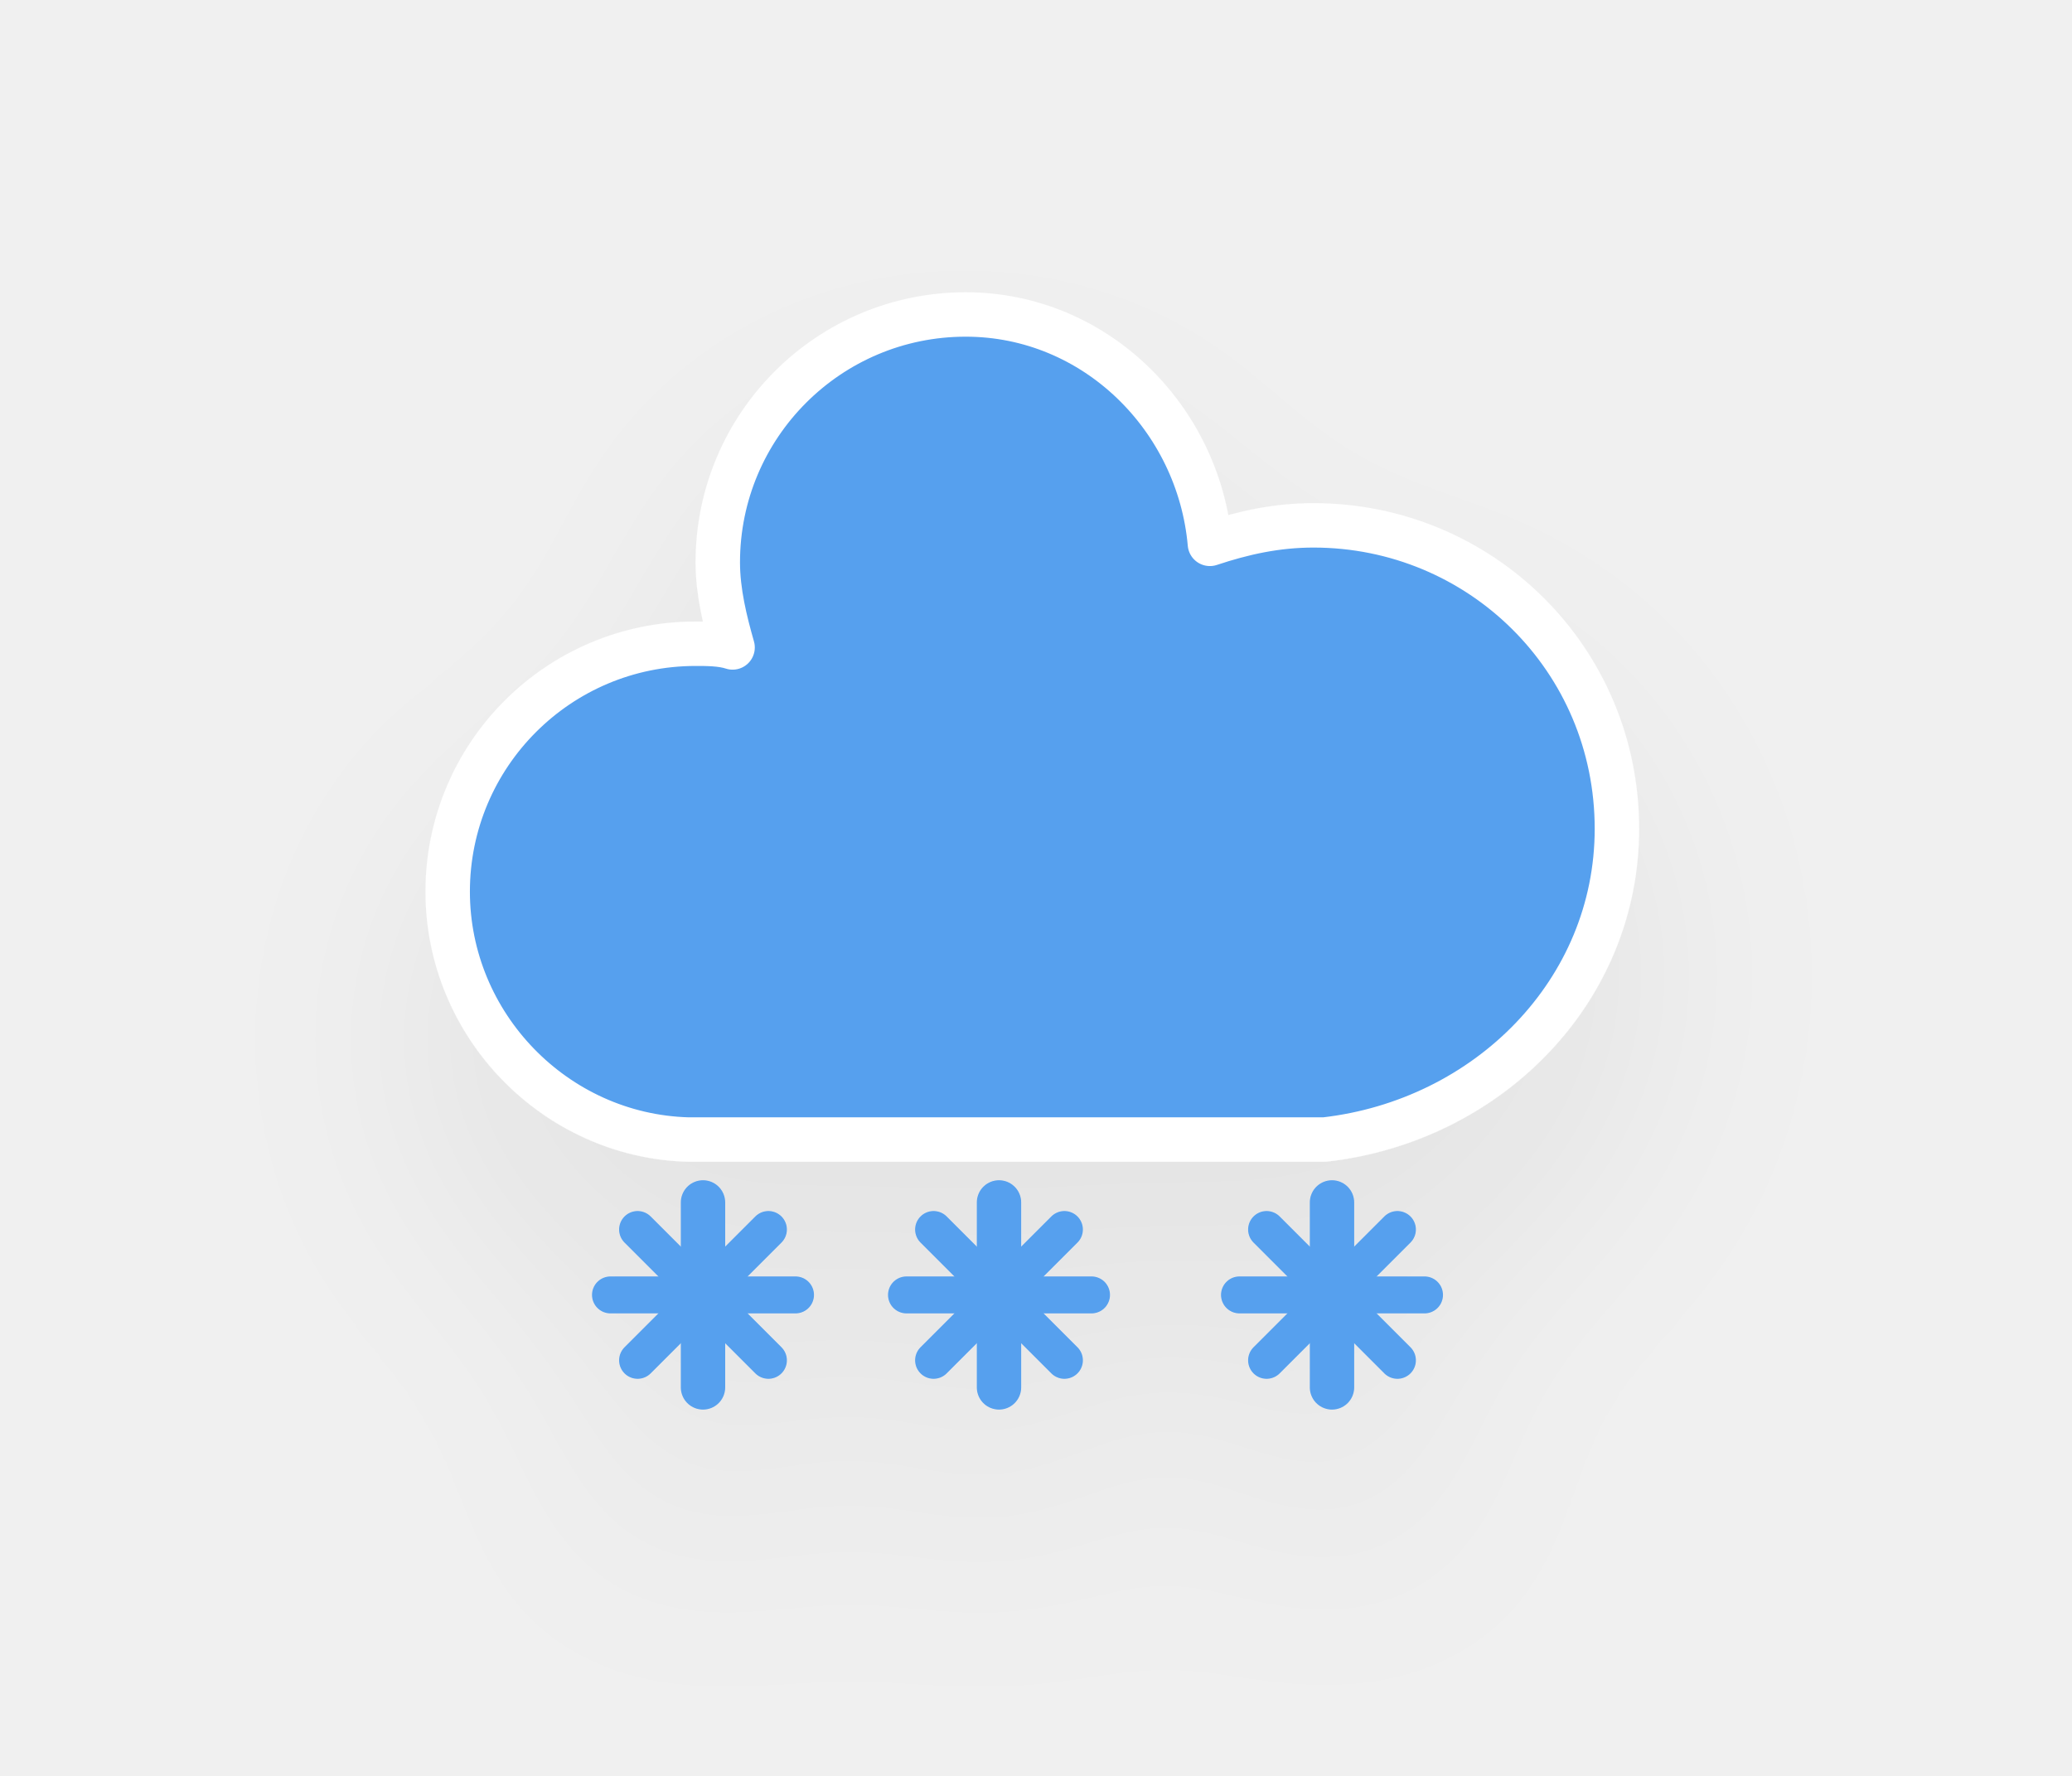
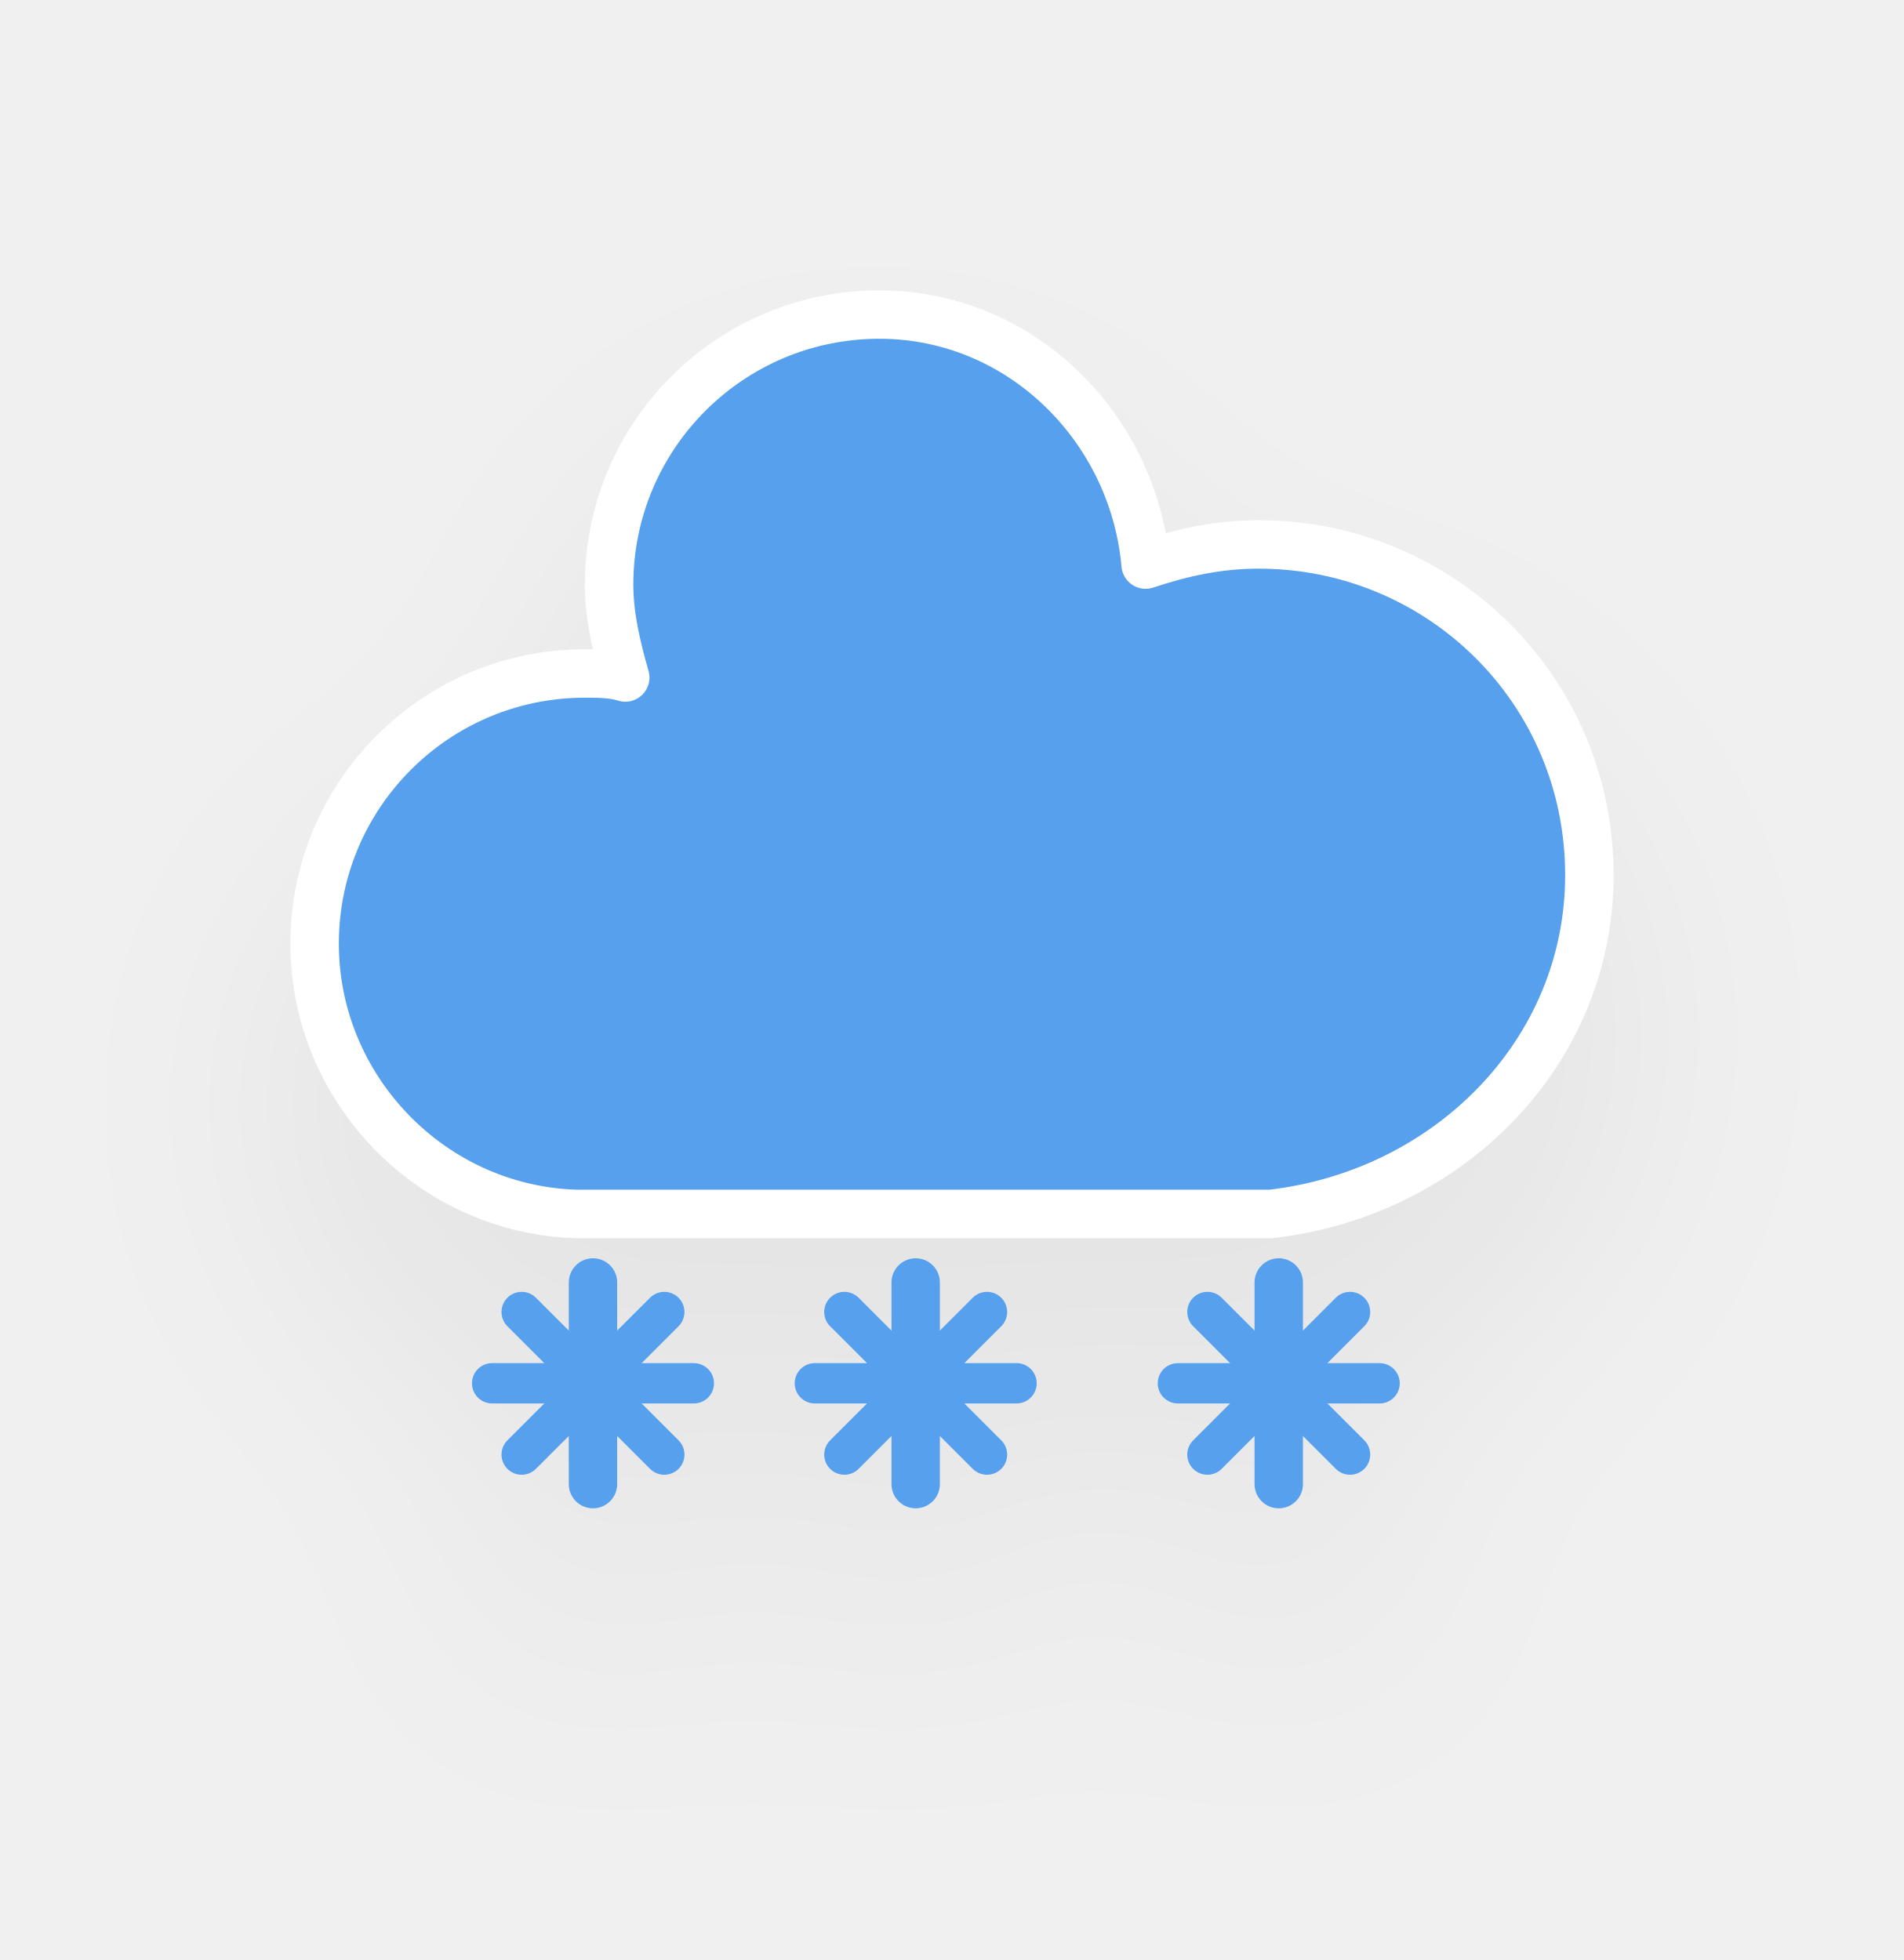
- <svg xmlns="http://www.w3.org/2000/svg" width="56" height="48" version="1.1">
-   <defs>
-     <filter id="blur" x="-.247" y="-.269" width="1.494" height="1.676">
-       <feGaussianBlur in="SourceAlpha" stdDeviation="3" />
-       <feOffset dx="0" dy="4" result="offsetblur" />
-       <feComponentTransfer>
-         <feFuncA slope="0.05" type="linear" />
+ <svg xmlns="http://www.w3.org/2000/svg" width="47.2" height="48.6" version="1.1" id="svg15">
+   <defs id="defs2">
+     <filter id="blur" x="-0.247" y="-0.269" width="1.494" height="1.676">
+       <feGaussianBlur in="SourceAlpha" stdDeviation="3" id="feGaussianBlur1" />
+       <feOffset dx="0" dy="4" result="offsetblur" id="feOffset1" />
+       <feComponentTransfer id="feComponentTransfer1">
+         <feFuncA slope="0.05" type="linear" id="feFuncA1" />
      </feComponentTransfer>
-       <feMerge>
-         <feMergeNode />
-         <feMergeNode in="SourceGraphic" />
+       <feMerge id="feMerge2">
+         <feMergeNode id="feMergeNode1" />
+         <feMergeNode in="SourceGraphic" id="feMergeNode2" />
      </feMerge>
    </filter>
-     <style type="text/css">
-          
+     <style type="text/css" id="style2">
         /*
** CLOUDS
*/
         @keyframes am-weather-cloud-2 {
            0% {
               -webkit-transform: translate(0px, 0px);
               -moz-transform: translate(0px, 0px);
               -ms-transform: translate(0px, 0px);
               transform: translate(0px, 0px);
            }

            50% {
               -webkit-transform: translate(2px, 0px);
               -moz-transform: translate(2px, 0px);
               -ms-transform: translate(2px, 0px);
               transform: translate(2px, 0px);
            }

            100% {
               -webkit-transform: translate(0px, 0px);
               -moz-transform: translate(0px, 0px);
               -ms-transform: translate(0px, 0px);
               transform: translate(0px, 0px);
            }
         }

         .am-weather-cloud-2 {
            -webkit-animation-name: am-weather-cloud-2;
            -moz-animation-name: am-weather-cloud-2;
            animation-name: am-weather-cloud-2;
            -webkit-animation-duration: 3s;
            -moz-animation-duration: 3s;
            animation-duration: 3s;
            -webkit-animation-timing-function: linear;
            -moz-animation-timing-function: linear;
            animation-timing-function: linear;
            -webkit-animation-iteration-count: infinite;
            -moz-animation-iteration-count: infinite;
            animation-iteration-count: infinite;
         }

         /*
** SNOW
*/
         @keyframes am-weather-snow {
            0% {
               -webkit-transform: translateX(0) translateY(0);
               -moz-transform: translateX(0) translateY(0);
               -ms-transform: translateX(0) translateY(0);
               transform: translateX(0) translateY(0);
            }

            33.33% {
               -webkit-transform: translateX(-1.2px) translateY(2px);
               -moz-transform: translateX(-1.2px) translateY(2px);
               -ms-transform: translateX(-1.2px) translateY(2px);
               transform: translateX(-1.2px) translateY(2px);
            }

            66.66% {
               -webkit-transform: translateX(1.4px) translateY(4px);
               -moz-transform: translateX(1.4px) translateY(4px);
               -ms-transform: translateX(1.4px) translateY(4px);
               transform: translateX(1.4px) translateY(4px);
               opacity: 1;
            }

            100% {
               -webkit-transform: translateX(-1.6px) translateY(6px);
               -moz-transform: translateX(-1.6px) translateY(6px);
               -ms-transform: translateX(-1.6px) translateY(6px);
               transform: translateX(-1.6px) translateY(6px);
               opacity: 0;
            }
         }

         @keyframes am-weather-snow-reverse {
            0% {
               -webkit-transform: translateX(0) translateY(0);
               -moz-transform: translateX(0) translateY(0);
               -ms-transform: translateX(0) translateY(0);
               transform: translateX(0) translateY(0);
            }

            33.33% {
               -webkit-transform: translateX(1.2px) translateY(2px);
               -moz-transform: translateX(1.2px) translateY(2px);
               -ms-transform: translateX(1.2px) translateY(2px);
               transform: translateX(1.2px) translateY(2px);
            }

            66.66% {
               -webkit-transform: translateX(-1.4px) translateY(4px);
               -moz-transform: translateX(-1.4px) translateY(4px);
               -ms-transform: translateX(-1.4px) translateY(4px);
               transform: translateX(-1.4px) translateY(4px);
               opacity: 1;
            }

            100% {
               -webkit-transform: translateX(1.6px) translateY(6px);
               -moz-transform: translateX(1.6px) translateY(6px);
               -ms-transform: translateX(1.6px) translateY(6px);
               transform: translateX(1.6px) translateY(6px);
               opacity: 0;
            }
         }

         .am-weather-snow-1 {
            -webkit-animation-name: am-weather-snow;
            -moz-animation-name: am-weather-snow;
            -ms-animation-name: am-weather-snow;
            animation-name: am-weather-snow;
            -webkit-animation-duration: 2s;
            -moz-animation-duration: 2s;
            -ms-animation-duration: 2s;
            animation-duration: 2s;
            -webkit-animation-timing-function: linear;
            -moz-animation-timing-function: linear;
            -ms-animation-timing-function: linear;
            animation-timing-function: linear;
            -webkit-animation-iteration-count: infinite;
            -moz-animation-iteration-count: infinite;
            -ms-animation-iteration-count: infinite;
            animation-iteration-count: infinite;
         }

         .am-weather-snow-2 {
            -webkit-animation-name: am-weather-snow;
            -moz-animation-name: am-weather-snow;
            -ms-animation-name: am-weather-snow;
            animation-name: am-weather-snow;
            -webkit-animation-delay: 1.2s;
            -moz-animation-delay: 1.2s;
            -ms-animation-delay: 1.2s;
            animation-delay: 1.2s;
            -webkit-animation-duration: 2s;
            -moz-animation-duration: 2s;
            -ms-animation-duration: 2s;
            animation-duration: 2s;
            -webkit-animation-timing-function: linear;
            -moz-animation-timing-function: linear;
            -ms-animation-timing-function: linear;
            animation-timing-function: linear;
            -webkit-animation-iteration-count: infinite;
            -moz-animation-iteration-count: infinite;
            -ms-animation-iteration-count: infinite;
            animation-iteration-count: infinite;
         }

         .am-weather-snow-3 {
            -webkit-animation-name: am-weather-snow-reverse;
            -moz-animation-name: am-weather-snow-reverse;
            -ms-animation-name: am-weather-snow-reverse;
            animation-name: am-weather-snow-reverse;
            -webkit-animation-duration: 2s;
            -moz-animation-duration: 2s;
            -ms-animation-duration: 2s;
            animation-duration: 2s;
            -webkit-animation-timing-function: linear;
            -moz-animation-timing-function: linear;
            -ms-animation-timing-function: linear;
            animation-timing-function: linear;
            -webkit-animation-iteration-count: infinite;
            -moz-animation-iteration-count: infinite;
            -ms-animation-iteration-count: infinite;
            animation-iteration-count: infinite;
         }
-          
-       </style>
+          </style>
  </defs>
-   <g transform="translate(16,-2)" filter="url(#blur)">
-     <g class="am-weather-cloud-2" style="-moz-animation-duration:3s;-moz-animation-iteration-count:infinite;-moz-animation-name:am-weather-cloud-2;-moz-animation-timing-function:linear;-webkit-animation-duration:3s;-webkit-animation-iteration-count:infinite;-webkit-animation-name:am-weather-cloud-2;-webkit-animation-timing-function:linear">
-       <path transform="translate(-20,-11)" d="m47.7 35.4c0-4.6-3.7-8.2-8.2-8.2-1 0-1.9 0.2-2.8 0.5-0.3-3.4-3.1-6.2-6.6-6.2-3.7 0-6.7 3-6.7 6.7 0 0.8 0.2 1.6 0.4 2.3-0.3-0.1-0.7-0.1-1-0.1-3.7 0-6.7 3-6.7 6.7 0 3.6 2.9 6.6 6.5 6.7h17.2c4.4-0.5 7.9-4 7.9-8.4z" fill="#57a0ee" stroke="#fff" stroke-linejoin="round" stroke-width="1.2" />
-     </g>
-     <g class="am-weather-snow-1" style="-moz-animation-duration:2s;-moz-animation-iteration-count:infinite;-moz-animation-name:am-weather-snow;-moz-animation-timing-function:linear;-ms-animation-duration:2s;-ms-animation-iteration-count:infinite;-ms-animation-name:am-weather-snow;-ms-animation-timing-function:linear;-webkit-animation-duration:2s;-webkit-animation-iteration-count:infinite;-webkit-animation-name:am-weather-snow;-webkit-animation-timing-function:linear">
-       <g transform="translate(3,28)" fill="none" stroke="#57a0ee" stroke-linecap="round">
-         <line transform="translate(0,9)" y1="-2.5" y2="2.5" stroke-width="1.2" />
-         <line transform="rotate(45,-10.864,4.5)" y1="-2.5" y2="2.5" />
-         <line transform="rotate(90,-4.5,4.5)" y1="-2.5" y2="2.5" />
-         <line transform="rotate(135,-1.864,4.5)" y1="-2.5" y2="2.5" />
+   <g transform="translate(11.7,-2.7)" filter="url(#blur)" id="g15">
+     <g class="am-weather-cloud-2" style="-moz-animation-duration:3s;-moz-animation-iteration-count:infinite;-moz-animation-name:am-weather-cloud-2;-moz-animation-timing-function:linear;-webkit-animation-duration:3s;-webkit-animation-iteration-count:infinite;-webkit-animation-name:am-weather-cloud-2;-webkit-animation-timing-function:linear" id="g2">
+       <path transform="translate(-20,-11)" d="m 47.7,35.4 c 0,-4.6 -3.7,-8.2 -8.2,-8.2 -1,0 -1.9,0.2 -2.8,0.5 -0.3,-3.4 -3.1,-6.2 -6.6,-6.2 -3.7,0 -6.7,3 -6.7,6.7 0,0.8 0.2,1.6 0.4,2.3 -0.3,-0.1 -0.7,-0.1 -1,-0.1 -3.7,0 -6.7,3 -6.7,6.7 0,3.6 2.9,6.6 6.5,6.7 h 17.2 c 4.4,-0.5 7.9,-4 7.9,-8.4 z" fill="#57a0ee" stroke="#ffffff" stroke-linejoin="round" stroke-width="1.2" id="path2" />
+     </g>
+     <g class="am-weather-snow-1" style="-moz-animation-duration:2s;-moz-animation-iteration-count:infinite;-moz-animation-name:am-weather-snow;-moz-animation-timing-function:linear;-ms-animation-duration:2s;-ms-animation-iteration-count:infinite;-ms-animation-name:am-weather-snow;-ms-animation-timing-function:linear;-webkit-animation-duration:2s;-webkit-animation-iteration-count:infinite;-webkit-animation-name:am-weather-snow;-webkit-animation-timing-function:linear" id="g6">
+       <g transform="translate(3,28)" fill="none" stroke="#57a0ee" stroke-linecap="round" id="g5">
+         <line transform="translate(0,9)" y1="-2.5" y2="2.5" stroke-width="1.2" id="line2" x1="0" x2="0" />
+         <line transform="rotate(45,-10.864,4.5)" y1="-2.5" y2="2.5" id="line3" x1="0" x2="0" />
+         <line transform="rotate(90,-4.5,4.5)" y1="-2.5" y2="2.5" id="line4" x1="0" x2="0" />
+         <line transform="rotate(135,-1.864,4.5)" y1="-2.5" y2="2.5" id="line5" x1="0" x2="0" />
      </g>
    </g>
-     <g class="am-weather-snow-2" style="-moz-animation-delay:1.2s;-moz-animation-duration:2s;-moz-animation-iteration-count:infinite;-moz-animation-name:am-weather-snow;-moz-animation-timing-function:linear;-ms-animation-delay:1.2s;-ms-animation-duration:2s;-ms-animation-iteration-count:infinite;-ms-animation-name:am-weather-snow;-ms-animation-timing-function:linear;-webkit-animation-delay:1.2s;-webkit-animation-duration:2s;-webkit-animation-iteration-count:infinite;-webkit-animation-name:am-weather-snow;-webkit-animation-timing-function:linear">
-       <g transform="translate(11,28)" fill="none" stroke="#57a0ee" stroke-linecap="round">
-         <line transform="translate(0,9)" y1="-2.5" y2="2.5" stroke-width="1.2" />
-         <line transform="rotate(45,-10.864,4.5)" y1="-2.5" y2="2.5" />
-         <line transform="rotate(90,-4.5,4.5)" y1="-2.5" y2="2.5" />
-         <line transform="rotate(135,-1.864,4.5)" y1="-2.5" y2="2.5" />
+     <g class="am-weather-snow-2" style="-moz-animation-delay:1.2s;-moz-animation-duration:2s;-moz-animation-iteration-count:infinite;-moz-animation-name:am-weather-snow;-moz-animation-timing-function:linear;-ms-animation-delay:1.2s;-ms-animation-duration:2s;-ms-animation-iteration-count:infinite;-ms-animation-name:am-weather-snow;-ms-animation-timing-function:linear;-webkit-animation-delay:1.2s;-webkit-animation-duration:2s;-webkit-animation-iteration-count:infinite;-webkit-animation-name:am-weather-snow;-webkit-animation-timing-function:linear" id="g10">
+       <g transform="translate(11,28)" fill="none" stroke="#57a0ee" stroke-linecap="round" id="g9">
+         <line transform="translate(0,9)" y1="-2.5" y2="2.5" stroke-width="1.2" id="line6" x1="0" x2="0" />
+         <line transform="rotate(45,-10.864,4.5)" y1="-2.5" y2="2.5" id="line7" x1="0" x2="0" />
+         <line transform="rotate(90,-4.5,4.5)" y1="-2.5" y2="2.5" id="line8" x1="0" x2="0" />
+         <line transform="rotate(135,-1.864,4.5)" y1="-2.5" y2="2.5" id="line9" x1="0" x2="0" />
      </g>
    </g>
-     <g class="am-weather-snow-3" style="-moz-animation-duration:2s;-moz-animation-iteration-count:infinite;-moz-animation-name:am-weather-snow-reverse;-moz-animation-timing-function:linear;-ms-animation-duration:2s;-ms-animation-iteration-count:infinite;-ms-animation-name:am-weather-snow-reverse;-ms-animation-timing-function:linear;-webkit-animation-duration:2s;-webkit-animation-iteration-count:infinite;-webkit-animation-name:am-weather-snow-reverse;-webkit-animation-timing-function:linear">
-       <g transform="translate(20,28)" fill="none" stroke="#57a0ee" stroke-linecap="round">
-         <line transform="translate(0,9)" y1="-2.5" y2="2.5" stroke-width="1.2" />
-         <line transform="rotate(45,-10.864,4.5)" y1="-2.5" y2="2.5" />
-         <line transform="rotate(90,-4.5,4.5)" y1="-2.5" y2="2.5" />
-         <line transform="rotate(135,-1.864,4.5)" y1="-2.5" y2="2.5" />
+     <g class="am-weather-snow-3" style="-moz-animation-duration:2s;-moz-animation-iteration-count:infinite;-moz-animation-name:am-weather-snow-reverse;-moz-animation-timing-function:linear;-ms-animation-duration:2s;-ms-animation-iteration-count:infinite;-ms-animation-name:am-weather-snow-reverse;-ms-animation-timing-function:linear;-webkit-animation-duration:2s;-webkit-animation-iteration-count:infinite;-webkit-animation-name:am-weather-snow-reverse;-webkit-animation-timing-function:linear" id="g14">
+       <g transform="translate(20,28)" fill="none" stroke="#57a0ee" stroke-linecap="round" id="g13">
+         <line transform="translate(0,9)" y1="-2.5" y2="2.5" stroke-width="1.2" id="line10" x1="0" x2="0" />
+         <line transform="rotate(45,-10.864,4.5)" y1="-2.5" y2="2.5" id="line11" x1="0" x2="0" />
+         <line transform="rotate(90,-4.5,4.5)" y1="-2.5" y2="2.5" id="line12" x1="0" x2="0" />
+         <line transform="rotate(135,-1.864,4.5)" y1="-2.5" y2="2.5" id="line13" x1="0" x2="0" />
      </g>
    </g>
  </g>
</svg>
